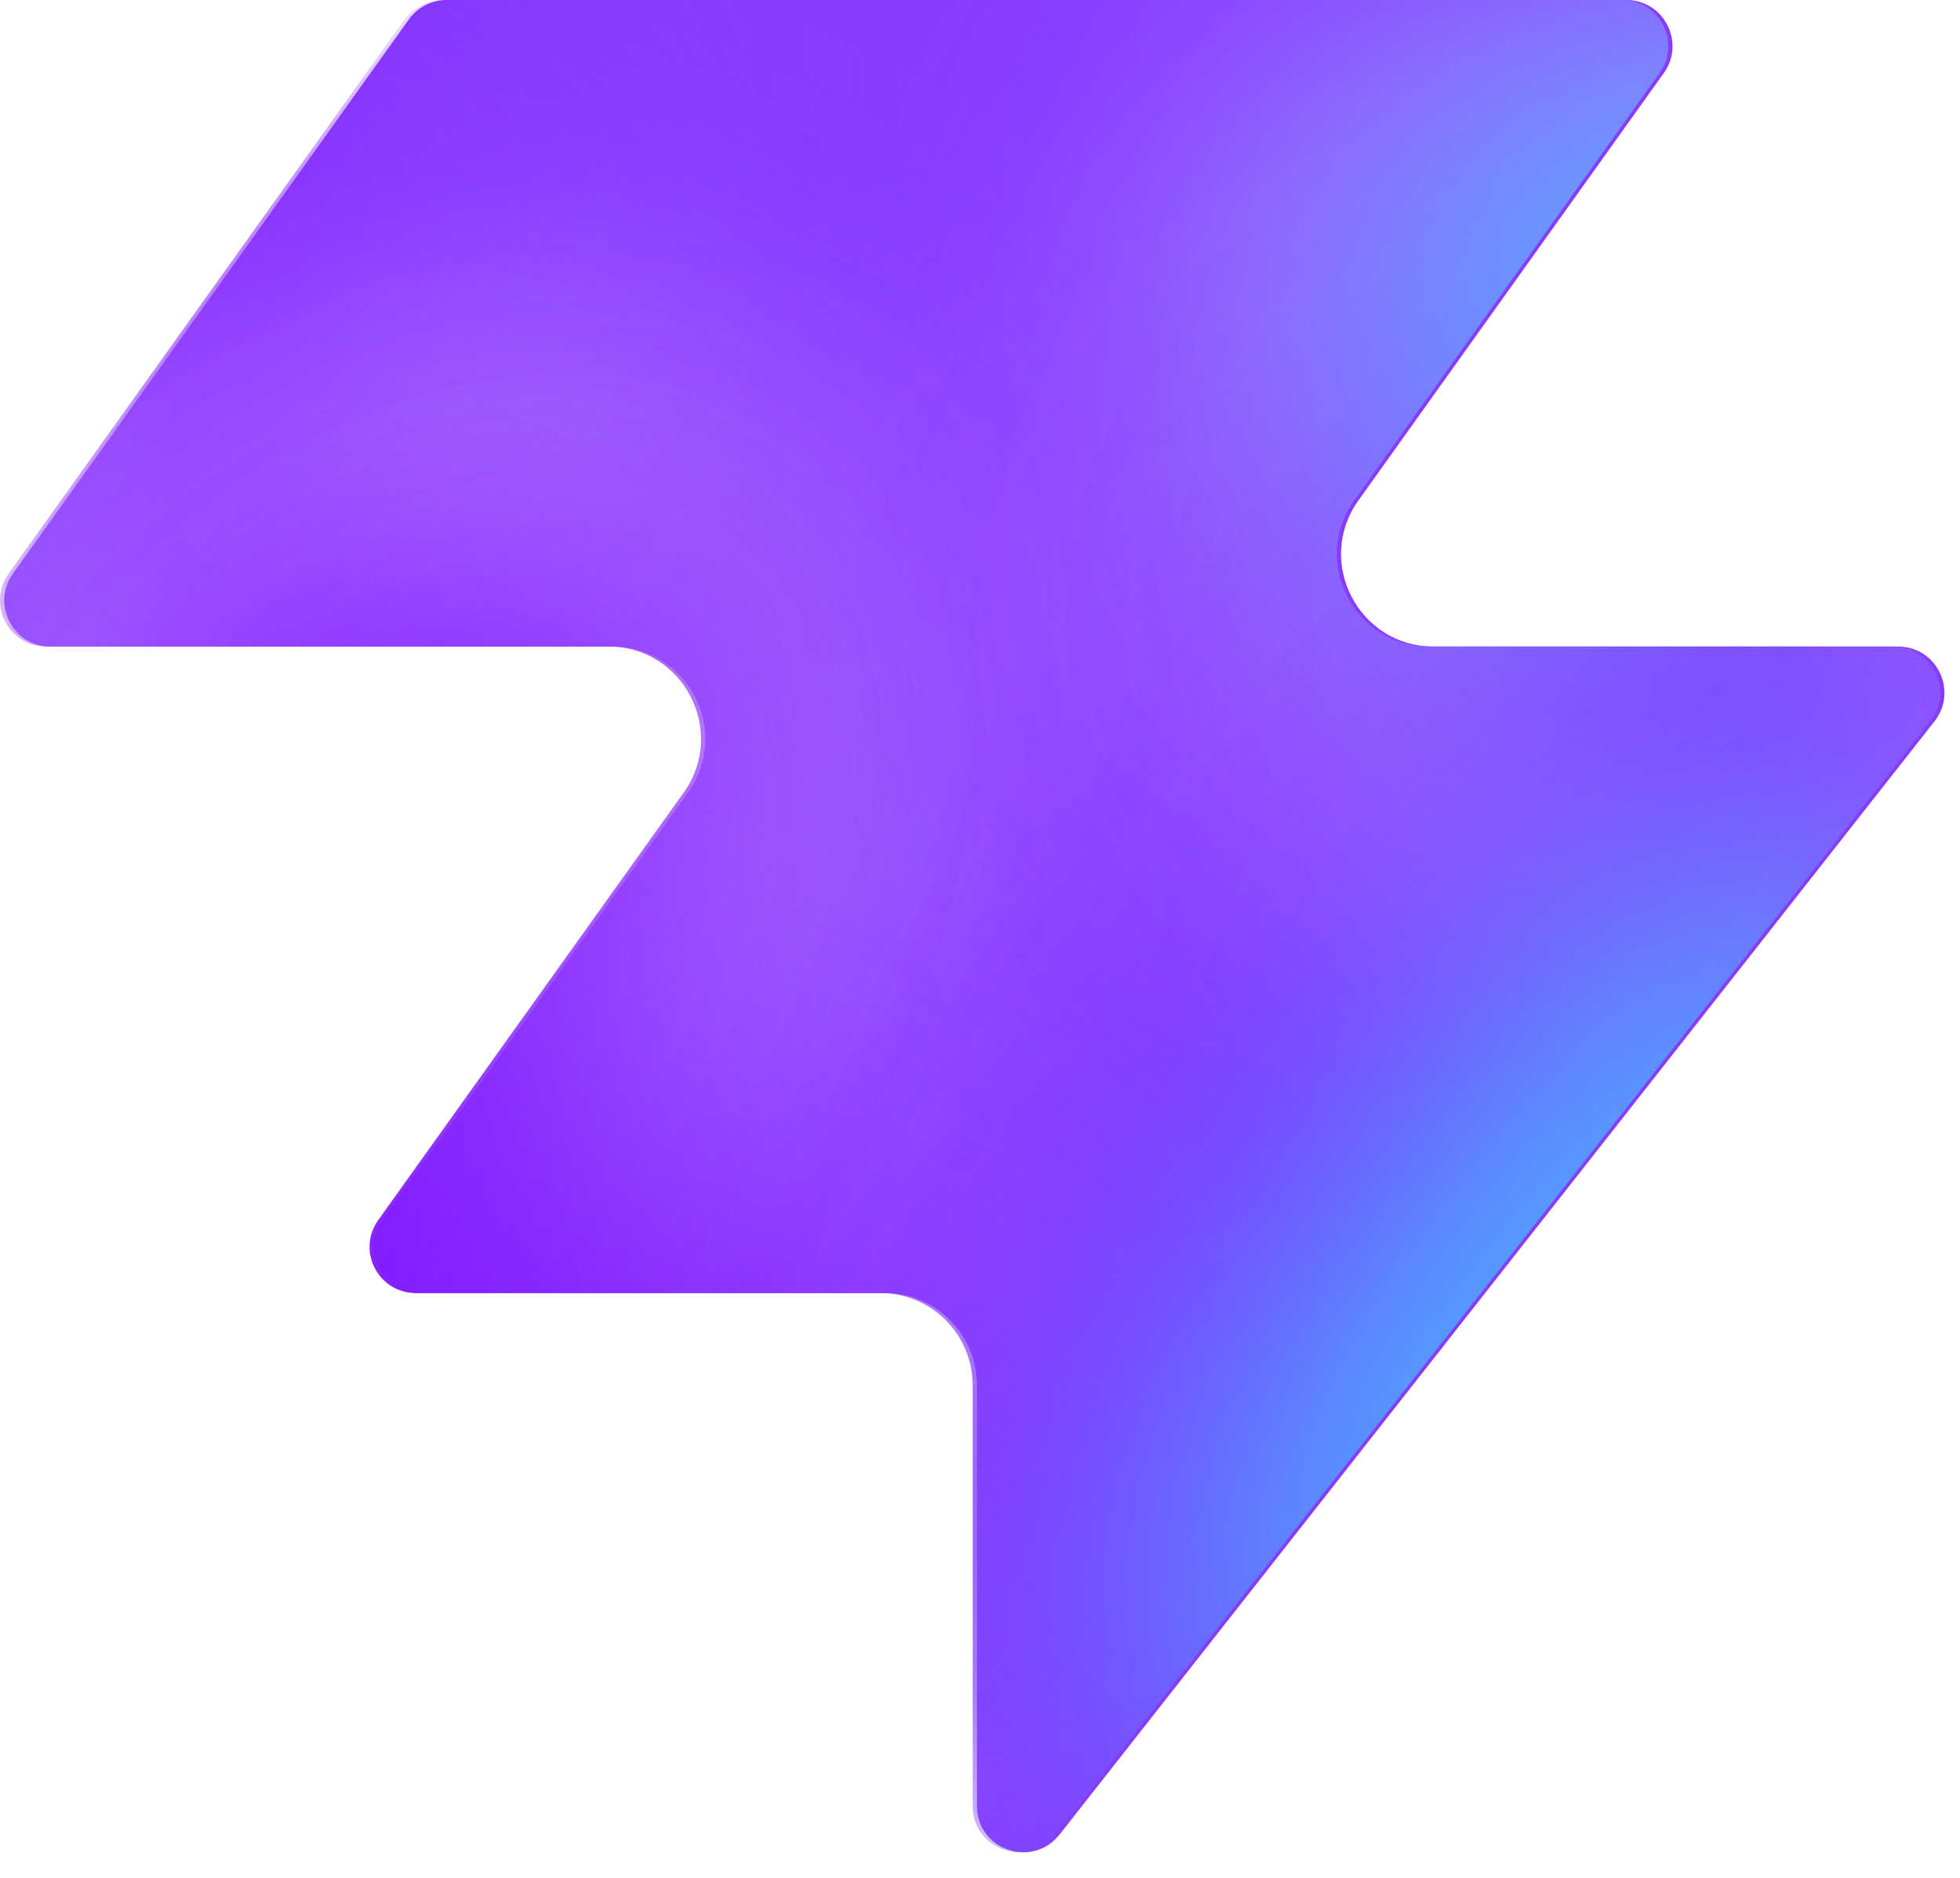
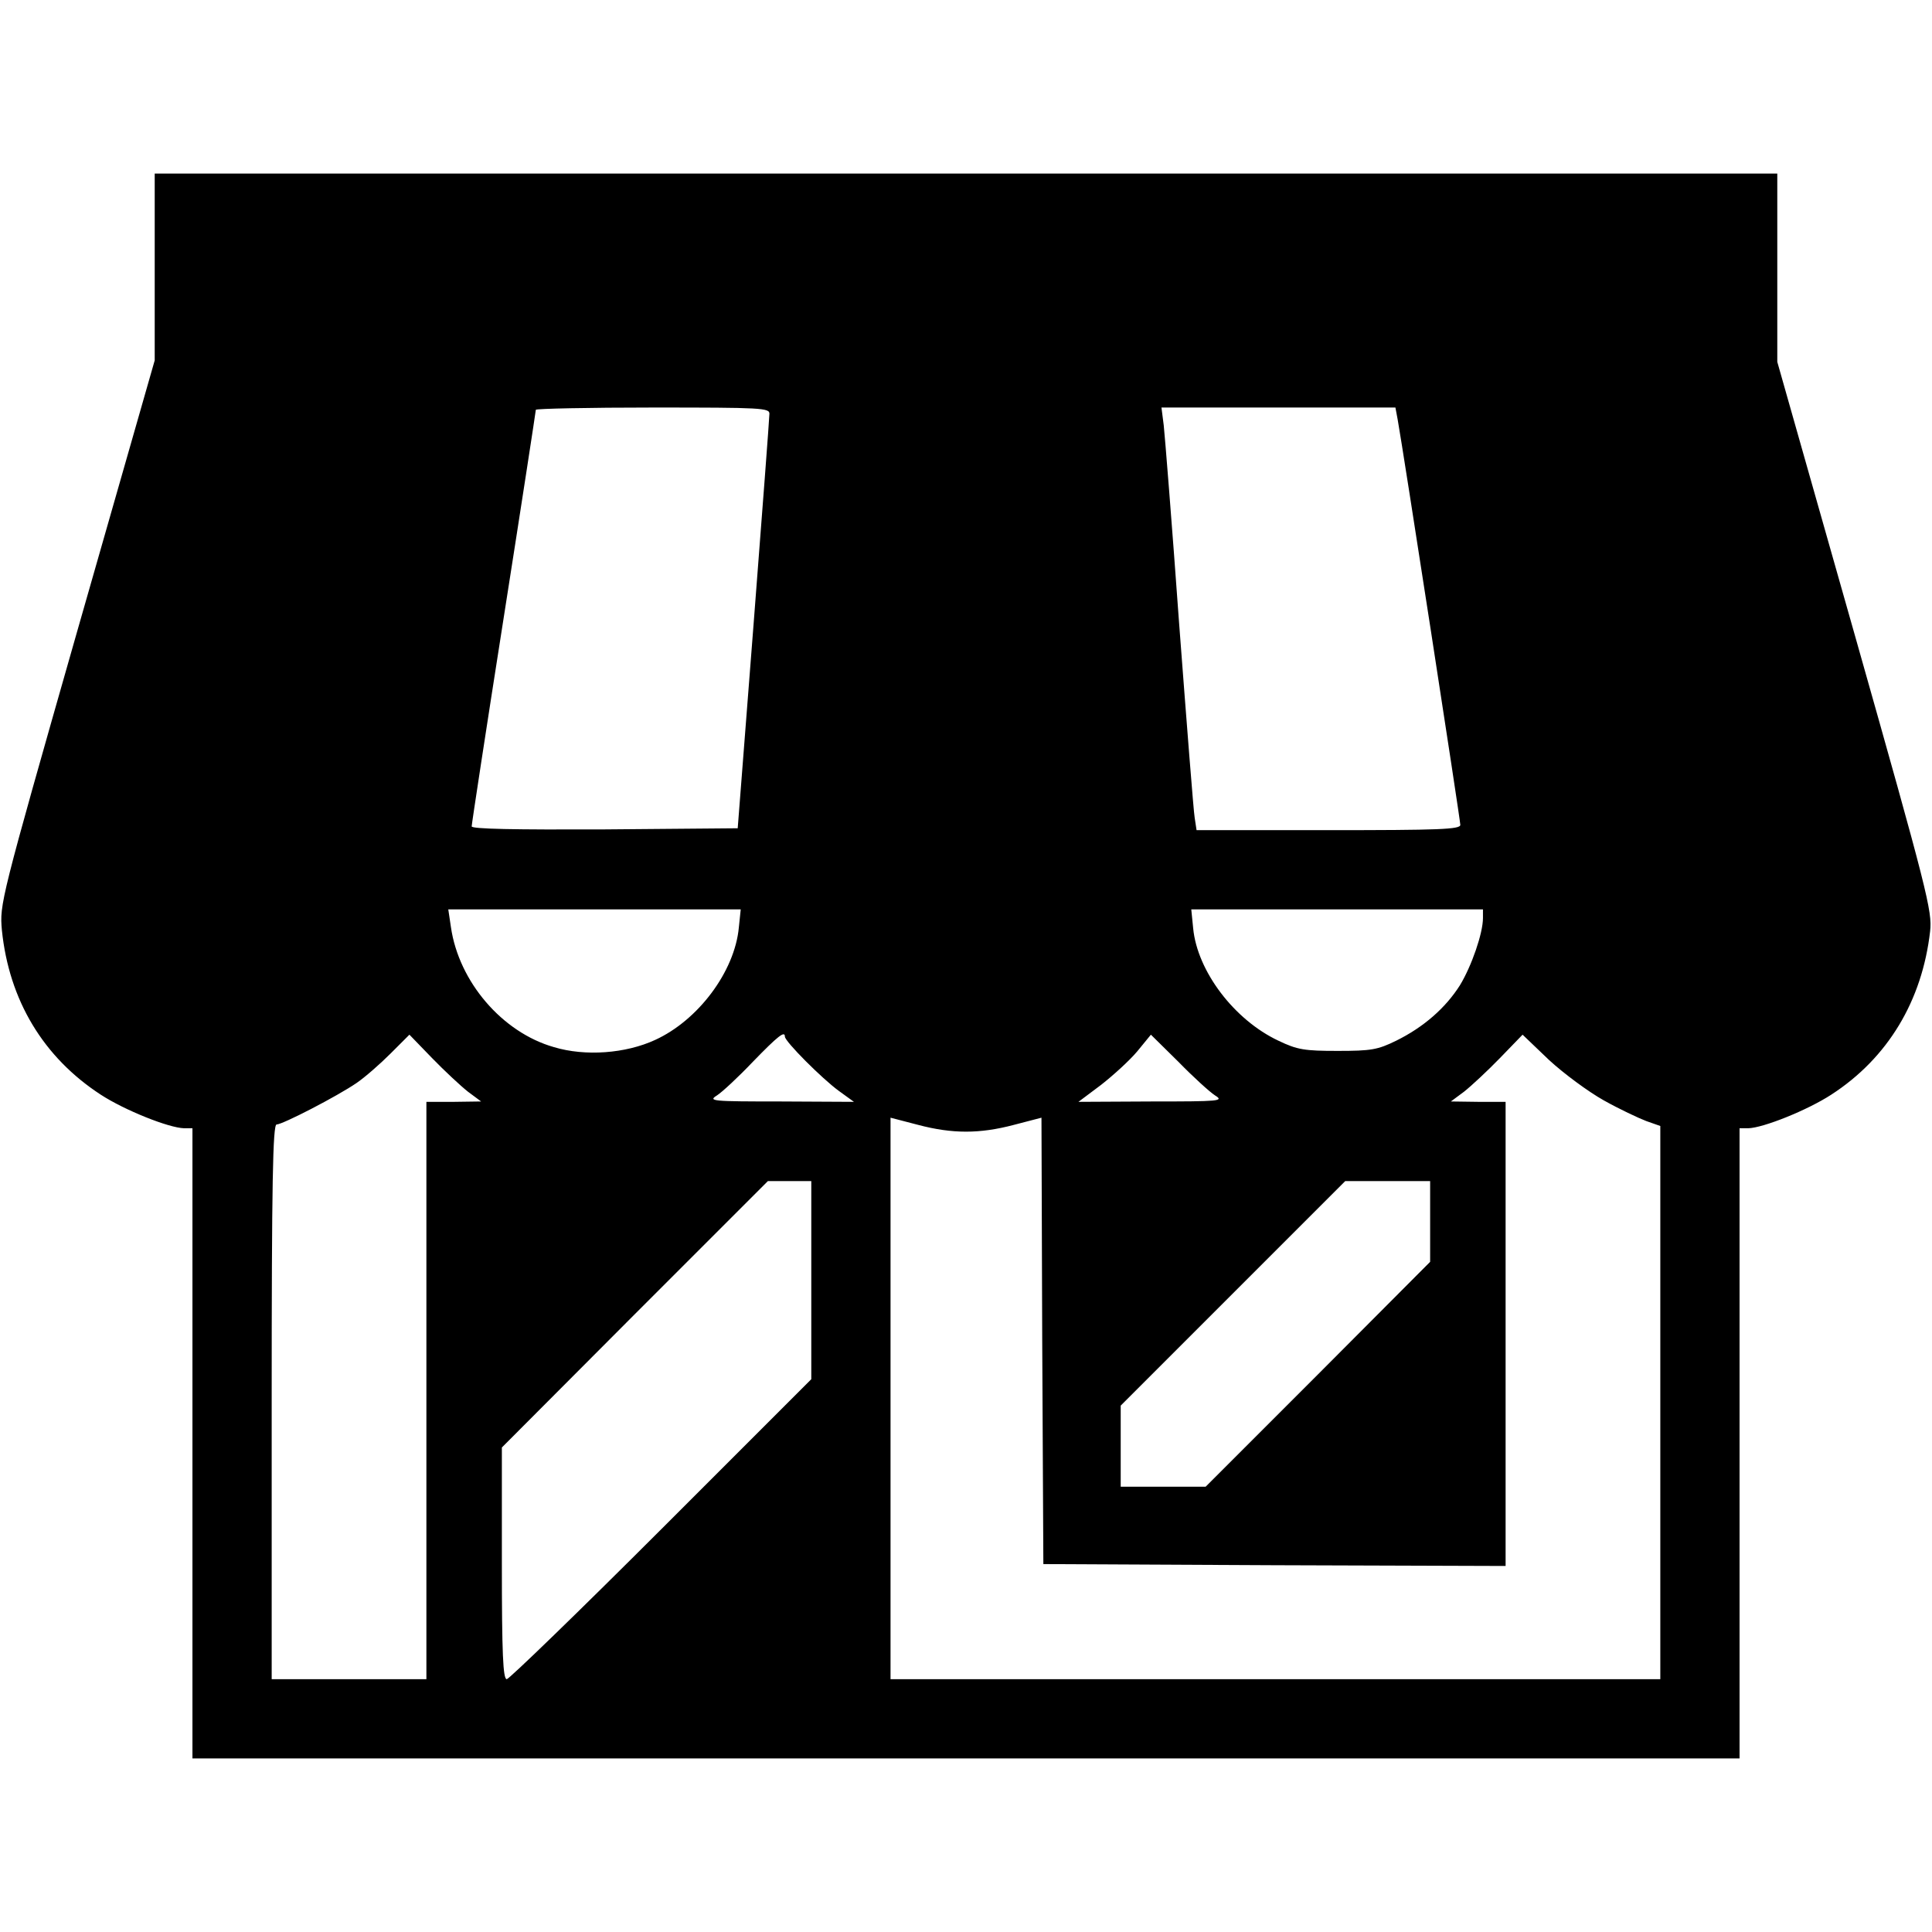
- <svg xmlns="http://www.w3.org/2000/svg" width="48" height="46" fill="none" viewBox="0 0 48 46">
-   <path fill="#863bff" d="M25.946 44.938c-.664.845-2.021.375-2.021-.698V33.937a2.26 2.26 0 0 0-2.262-2.262H10.287c-.92 0-1.456-1.04-.92-1.788l7.48-10.471c1.07-1.497 0-3.578-1.842-3.578H1.237c-.92 0-1.456-1.04-.92-1.788L10.013.474c.214-.297.556-.474.92-.474h28.894c.92 0 1.456 1.04.92 1.788l-7.48 10.471c-1.07 1.498 0 3.579 1.842 3.579h11.377c.943 0 1.473 1.088.89 1.83L25.947 44.94z" style="fill:#863bff;fill:color(display-p3 .525 .23 1);fill-opacity:1" />
-   <mask id="a" width="48" height="46" x="0" y="0" maskUnits="userSpaceOnUse" style="mask-type:alpha">
-     <path fill="#000" d="M25.842 44.938c-.664.844-2.021.375-2.021-.698V33.937a2.26 2.26 0 0 0-2.262-2.262H10.183c-.92 0-1.456-1.04-.92-1.788l7.48-10.471c1.07-1.498 0-3.579-1.842-3.579H1.133c-.92 0-1.456-1.04-.92-1.787L9.91.473c.214-.297.556-.474.92-.474h28.894c.92 0 1.456 1.04.92 1.788l-7.48 10.471c-1.07 1.498 0 3.578 1.842 3.578h11.377c.943 0 1.473 1.088.89 1.832L25.843 44.94z" style="fill:#000;fill-opacity:1" />
-   </mask>
-   <g mask="url(#a)">
-     <g filter="url(#b)">
-       <ellipse cx="5.508" cy="14.704" fill="#ede6ff" rx="5.508" ry="14.704" style="fill:#ede6ff;fill:color(display-p3 .927 .903 1);fill-opacity:1" transform="matrix(.00324 1 1 -.00324 -4.47 31.516)" />
-     </g>
-     <g filter="url(#c)">
-       <ellipse cx="10.399" cy="29.851" fill="#ede6ff" rx="10.399" ry="29.851" style="fill:#ede6ff;fill:color(display-p3 .927 .903 1);fill-opacity:1" transform="matrix(.00324 1 1 -.00324 -39.328 7.883)" />
-     </g>
-     <g filter="url(#d)">
-       <ellipse cx="5.508" cy="30.487" fill="#7e14ff" rx="5.508" ry="30.487" style="fill:#7e14ff;fill:color(display-p3 .492 .077 1);fill-opacity:1" transform="rotate(89.814 -25.913 -14.639)scale(1 -1)" />
-     </g>
-     <g filter="url(#e)">
-       <ellipse cx="5.508" cy="30.599" fill="#7e14ff" rx="5.508" ry="30.599" style="fill:#7e14ff;fill:color(display-p3 .492 .077 1);fill-opacity:1" transform="rotate(89.814 -32.644 -3.334)scale(1 -1)" />
-     </g>
-     <g filter="url(#f)">
-       <ellipse cx="5.508" cy="30.599" fill="#7e14ff" rx="5.508" ry="30.599" style="fill:#7e14ff;fill:color(display-p3 .492 .077 1);fill-opacity:1" transform="matrix(.00324 1 1 -.00324 -34.34 30.47)" />
-     </g>
-     <g filter="url(#g)">
-       <ellipse cx="14.072" cy="22.078" fill="#ede6ff" rx="14.072" ry="22.078" style="fill:#ede6ff;fill:color(display-p3 .927 .903 1);fill-opacity:1" transform="rotate(93.35 24.506 48.493)scale(-1 1)" />
-     </g>
-     <g filter="url(#h)">
-       <ellipse cx="3.47" cy="21.501" fill="#7e14ff" rx="3.47" ry="21.501" style="fill:#7e14ff;fill:color(display-p3 .492 .077 1);fill-opacity:1" transform="rotate(89.009 28.708 47.59)scale(-1 1)" />
-     </g>
-     <g filter="url(#i)">
-       <ellipse cx="3.47" cy="21.501" fill="#7e14ff" rx="3.47" ry="21.501" style="fill:#7e14ff;fill:color(display-p3 .492 .077 1);fill-opacity:1" transform="rotate(89.009 28.708 47.59)scale(-1 1)" />
-     </g>
-     <g filter="url(#j)">
-       <ellipse cx=".387" cy="8.972" fill="#7e14ff" rx="4.407" ry="29.108" style="fill:#7e14ff;fill:color(display-p3 .492 .077 1);fill-opacity:1" transform="rotate(39.51 .387 8.972)" />
-     </g>
-     <g filter="url(#k)">
-       <ellipse cx="47.523" cy="-6.092" fill="#7e14ff" rx="4.407" ry="29.108" style="fill:#7e14ff;fill:color(display-p3 .492 .077 1);fill-opacity:1" transform="rotate(37.892 47.523 -6.092)" />
-     </g>
-     <g filter="url(#l)">
-       <ellipse cx="41.412" cy="6.333" fill="#47bfff" rx="5.971" ry="9.665" style="fill:#47bfff;fill:color(display-p3 .28 .748 1);fill-opacity:1" transform="rotate(37.892 41.412 6.333)" />
-     </g>
-     <g filter="url(#m)">
-       <ellipse cx="-1.879" cy="38.332" fill="#7e14ff" rx="4.407" ry="29.108" style="fill:#7e14ff;fill:color(display-p3 .492 .077 1);fill-opacity:1" transform="rotate(37.892 -1.88 38.332)" />
-     </g>
-     <g filter="url(#n)">
-       <ellipse cx="-1.879" cy="38.332" fill="#7e14ff" rx="4.407" ry="29.108" style="fill:#7e14ff;fill:color(display-p3 .492 .077 1);fill-opacity:1" transform="rotate(37.892 -1.88 38.332)" />
-     </g>
-     <g filter="url(#o)">
-       <ellipse cx="35.651" cy="29.907" fill="#7e14ff" rx="4.407" ry="29.108" style="fill:#7e14ff;fill:color(display-p3 .492 .077 1);fill-opacity:1" transform="rotate(37.892 35.651 29.907)" />
-     </g>
-     <g filter="url(#p)">
-       <ellipse cx="38.418" cy="32.4" fill="#47bfff" rx="5.971" ry="15.297" style="fill:#47bfff;fill:color(display-p3 .28 .748 1);fill-opacity:1" transform="rotate(37.892 38.418 32.4)" />
-     </g>
+ <svg xmlns="http://www.w3.org/2000/svg" version="1.0" width="512pt" height="512pt" viewBox="0 0 512 512" preserveAspectRatio="xMidYMid meet">
+   <g transform="translate(0,512) scale(0.1,-0.1)" fill="#000000" stroke="none">
+     <path d="M410 4412 l0 -247 -206 -720 c-204 -715 -205 -721 -199 -790 19 -186 110 -337 262 -436 63 -41 180 -88 221 -89 l22 0 0 -835 0 -835 2050 0 2050 0 0 835 0 835 23 0 c40 1 157 48 220 89 150 97 241 249 262 433 6 53 -7 105 -199 783 l-206 726 0 250 0 249 -2150 0 -2150 0 0 -248z m1629 -389 c0 -10 -19 -261 -42 -558 l-42 -540 -353 -3 c-238 -1 -352 1 -352 8 0 6 38 255 85 554 47 299 85 547 85 550 0 3 140 6 310 6 289 0 310 -1 309 -17z m1665 -15 c13 -71 166 -1061 166 -1074 0 -12 -56 -14 -350 -14 l-349 0 -5 33 c-3 17 -21 248 -41 512 -19 264 -38 501 -41 528 l-6 47 310 0 310 0 6 -32z m-1746 -1346 c-11 -117 -108 -246 -222 -298 -78 -36 -185 -44 -268 -19 -137 39 -252 173 -273 318 l-7 47 387 0 388 0 -5 -48z m1972 25 c0 -40 -30 -127 -61 -178 -38 -60 -96 -111 -169 -147 -49 -24 -66 -27 -155 -27 -88 0 -107 3 -157 27 -117 55 -215 184 -226 298 l-5 50 387 0 386 0 0 -23z m-2690 -460 l35 -26 -72 -1 -73 0 0 -765 0 -765 -205 0 -205 0 0 735 c0 581 3 735 13 735 16 0 161 75 212 110 22 15 62 50 90 78 l50 50 60 -62 c33 -34 76 -74 95 -89z m840 146 c0 -13 99 -112 143 -144 l40 -29 -194 1 c-183 0 -193 1 -169 16 14 9 57 49 95 89 67 69 85 83 85 67z m1140 -156 c24 -15 14 -16 -168 -16 l-194 -1 60 45 c32 25 76 65 96 89 l36 44 73 -72 c39 -40 83 -80 97 -89z m1030 -13 c41 -23 92 -47 113 -55 l37 -13 0 -733 0 -733 -1020 0 -1020 0 0 744 0 744 73 -19 c91 -24 163 -24 254 0 l73 19 2 -592 3 -591 613 -3 612 -2 0 615 0 615 -72 0 -73 1 35 26 c19 15 62 55 95 89 l60 62 70 -67 c39 -36 104 -84 145 -107z m-2100 -476 l0 -263 -397 -397 c-219 -219 -404 -398 -410 -398 -10 0 -13 67 -13 307 l0 307 352 353 353 353 57 0 58 0 0 -262z m1640 155 l0 -107 -297 -298 -298 -298 -112 0 -113 0 0 107 0 108 297 297 298 298 112 0 113 0 0 -107z" />
  </g>
-   <defs>
-     <filter id="b" width="60.045" height="41.654" x="-19.77" y="16.149" color-interpolation-filters="sRGB" filterUnits="userSpaceOnUse">
-       <feFlood flood-opacity="0" result="BackgroundImageFix" />
-       <feBlend in="SourceGraphic" in2="BackgroundImageFix" result="shape" />
-       <feGaussianBlur result="effect1_foregroundBlur_2002_17158" stdDeviation="7.659" />
-     </filter>
-     <filter id="c" width="90.34" height="51.437" x="-54.613" y="-7.533" color-interpolation-filters="sRGB" filterUnits="userSpaceOnUse">
-       <feFlood flood-opacity="0" result="BackgroundImageFix" />
-       <feBlend in="SourceGraphic" in2="BackgroundImageFix" result="shape" />
-       <feGaussianBlur result="effect1_foregroundBlur_2002_17158" stdDeviation="7.659" />
-     </filter>
-     <filter id="d" width="79.355" height="29.4" x="-49.64" y="2.03" color-interpolation-filters="sRGB" filterUnits="userSpaceOnUse">
-       <feFlood flood-opacity="0" result="BackgroundImageFix" />
-       <feBlend in="SourceGraphic" in2="BackgroundImageFix" result="shape" />
-       <feGaussianBlur result="effect1_foregroundBlur_2002_17158" stdDeviation="4.596" />
-     </filter>
-     <filter id="e" width="79.579" height="29.4" x="-45.045" y="20.029" color-interpolation-filters="sRGB" filterUnits="userSpaceOnUse">
-       <feFlood flood-opacity="0" result="BackgroundImageFix" />
-       <feBlend in="SourceGraphic" in2="BackgroundImageFix" result="shape" />
-       <feGaussianBlur result="effect1_foregroundBlur_2002_17158" stdDeviation="4.596" />
-     </filter>
-     <filter id="f" width="79.579" height="29.4" x="-43.513" y="21.178" color-interpolation-filters="sRGB" filterUnits="userSpaceOnUse">
-       <feFlood flood-opacity="0" result="BackgroundImageFix" />
-       <feBlend in="SourceGraphic" in2="BackgroundImageFix" result="shape" />
-       <feGaussianBlur result="effect1_foregroundBlur_2002_17158" stdDeviation="4.596" />
-     </filter>
-     <filter id="g" width="74.749" height="58.852" x="15.756" y="-17.901" color-interpolation-filters="sRGB" filterUnits="userSpaceOnUse">
-       <feFlood flood-opacity="0" result="BackgroundImageFix" />
-       <feBlend in="SourceGraphic" in2="BackgroundImageFix" result="shape" />
-       <feGaussianBlur result="effect1_foregroundBlur_2002_17158" stdDeviation="7.659" />
-     </filter>
-     <filter id="h" width="61.377" height="25.362" x="23.548" y="2.284" color-interpolation-filters="sRGB" filterUnits="userSpaceOnUse">
-       <feFlood flood-opacity="0" result="BackgroundImageFix" />
-       <feBlend in="SourceGraphic" in2="BackgroundImageFix" result="shape" />
-       <feGaussianBlur result="effect1_foregroundBlur_2002_17158" stdDeviation="4.596" />
-     </filter>
-     <filter id="i" width="61.377" height="25.362" x="23.548" y="2.284" color-interpolation-filters="sRGB" filterUnits="userSpaceOnUse">
-       <feFlood flood-opacity="0" result="BackgroundImageFix" />
-       <feBlend in="SourceGraphic" in2="BackgroundImageFix" result="shape" />
-       <feGaussianBlur result="effect1_foregroundBlur_2002_17158" stdDeviation="4.596" />
-     </filter>
-     <filter id="j" width="56.045" height="63.649" x="-27.636" y="-22.853" color-interpolation-filters="sRGB" filterUnits="userSpaceOnUse">
-       <feFlood flood-opacity="0" result="BackgroundImageFix" />
-       <feBlend in="SourceGraphic" in2="BackgroundImageFix" result="shape" />
-       <feGaussianBlur result="effect1_foregroundBlur_2002_17158" stdDeviation="4.596" />
-     </filter>
-     <filter id="k" width="54.814" height="64.646" x="20.116" y="-38.415" color-interpolation-filters="sRGB" filterUnits="userSpaceOnUse">
-       <feFlood flood-opacity="0" result="BackgroundImageFix" />
-       <feBlend in="SourceGraphic" in2="BackgroundImageFix" result="shape" />
-       <feGaussianBlur result="effect1_foregroundBlur_2002_17158" stdDeviation="4.596" />
-     </filter>
-     <filter id="l" width="33.541" height="35.313" x="24.641" y="-11.323" color-interpolation-filters="sRGB" filterUnits="userSpaceOnUse">
-       <feFlood flood-opacity="0" result="BackgroundImageFix" />
-       <feBlend in="SourceGraphic" in2="BackgroundImageFix" result="shape" />
-       <feGaussianBlur result="effect1_foregroundBlur_2002_17158" stdDeviation="4.596" />
-     </filter>
-     <filter id="m" width="54.814" height="64.646" x="-29.286" y="6.009" color-interpolation-filters="sRGB" filterUnits="userSpaceOnUse">
-       <feFlood flood-opacity="0" result="BackgroundImageFix" />
-       <feBlend in="SourceGraphic" in2="BackgroundImageFix" result="shape" />
-       <feGaussianBlur result="effect1_foregroundBlur_2002_17158" stdDeviation="4.596" />
-     </filter>
-     <filter id="n" width="54.814" height="64.646" x="-29.286" y="6.009" color-interpolation-filters="sRGB" filterUnits="userSpaceOnUse">
-       <feFlood flood-opacity="0" result="BackgroundImageFix" />
-       <feBlend in="SourceGraphic" in2="BackgroundImageFix" result="shape" />
-       <feGaussianBlur result="effect1_foregroundBlur_2002_17158" stdDeviation="4.596" />
-     </filter>
-     <filter id="o" width="54.814" height="64.646" x="8.244" y="-2.416" color-interpolation-filters="sRGB" filterUnits="userSpaceOnUse">
-       <feFlood flood-opacity="0" result="BackgroundImageFix" />
-       <feBlend in="SourceGraphic" in2="BackgroundImageFix" result="shape" />
-       <feGaussianBlur result="effect1_foregroundBlur_2002_17158" stdDeviation="4.596" />
-     </filter>
-     <filter id="p" width="39.409" height="43.623" x="18.713" y="10.588" color-interpolation-filters="sRGB" filterUnits="userSpaceOnUse">
-       <feFlood flood-opacity="0" result="BackgroundImageFix" />
-       <feBlend in="SourceGraphic" in2="BackgroundImageFix" result="shape" />
-       <feGaussianBlur result="effect1_foregroundBlur_2002_17158" stdDeviation="4.596" />
-     </filter>
-   </defs>
</svg>
